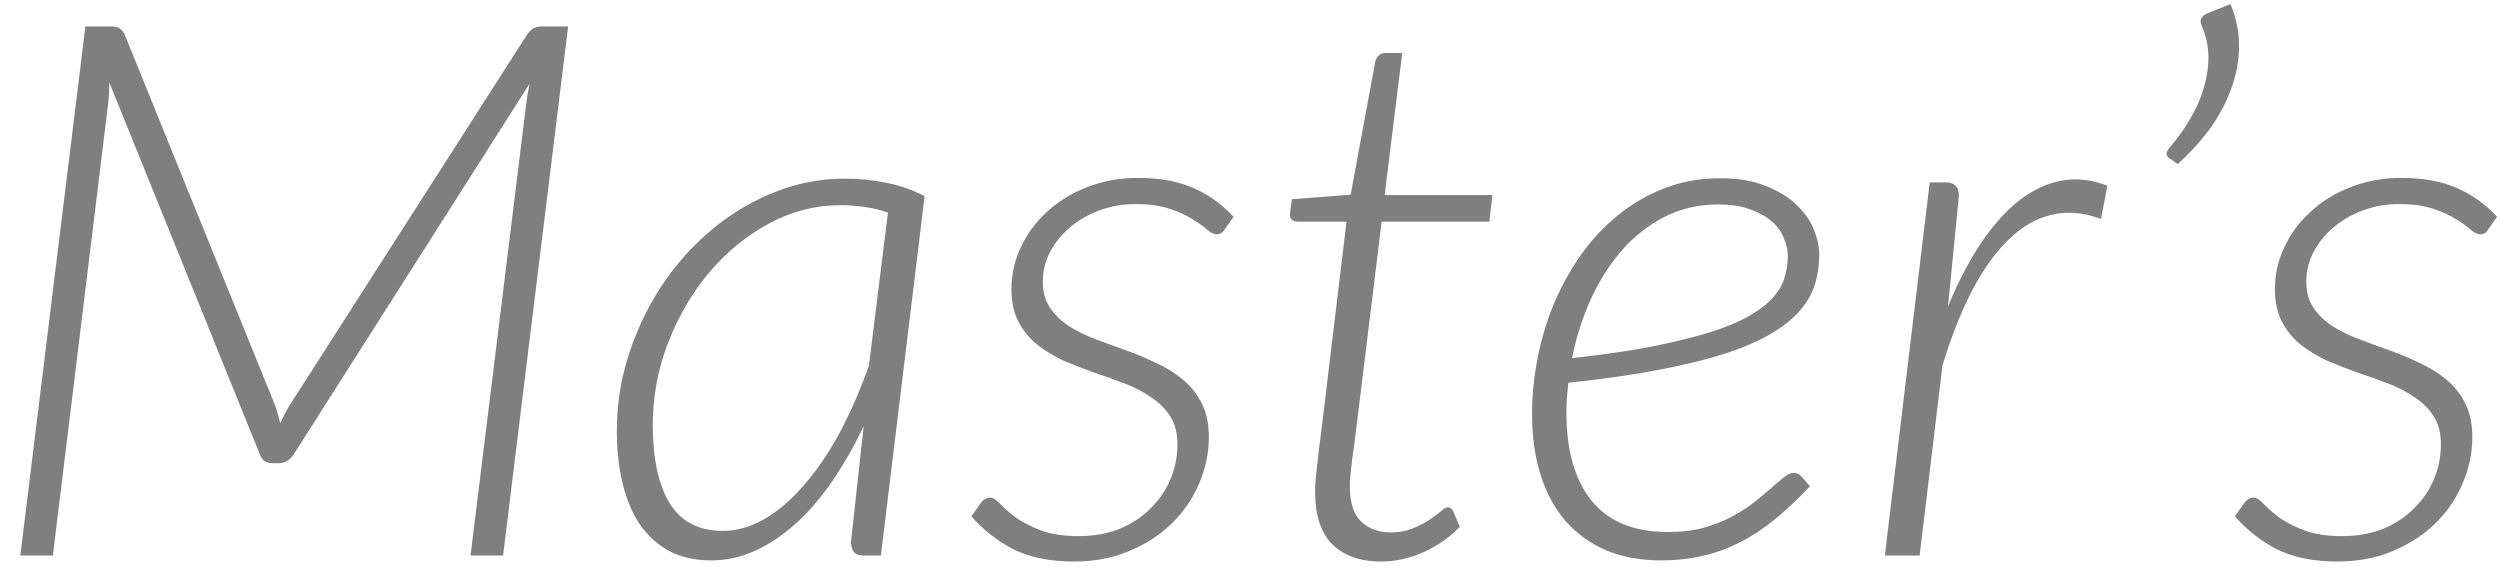
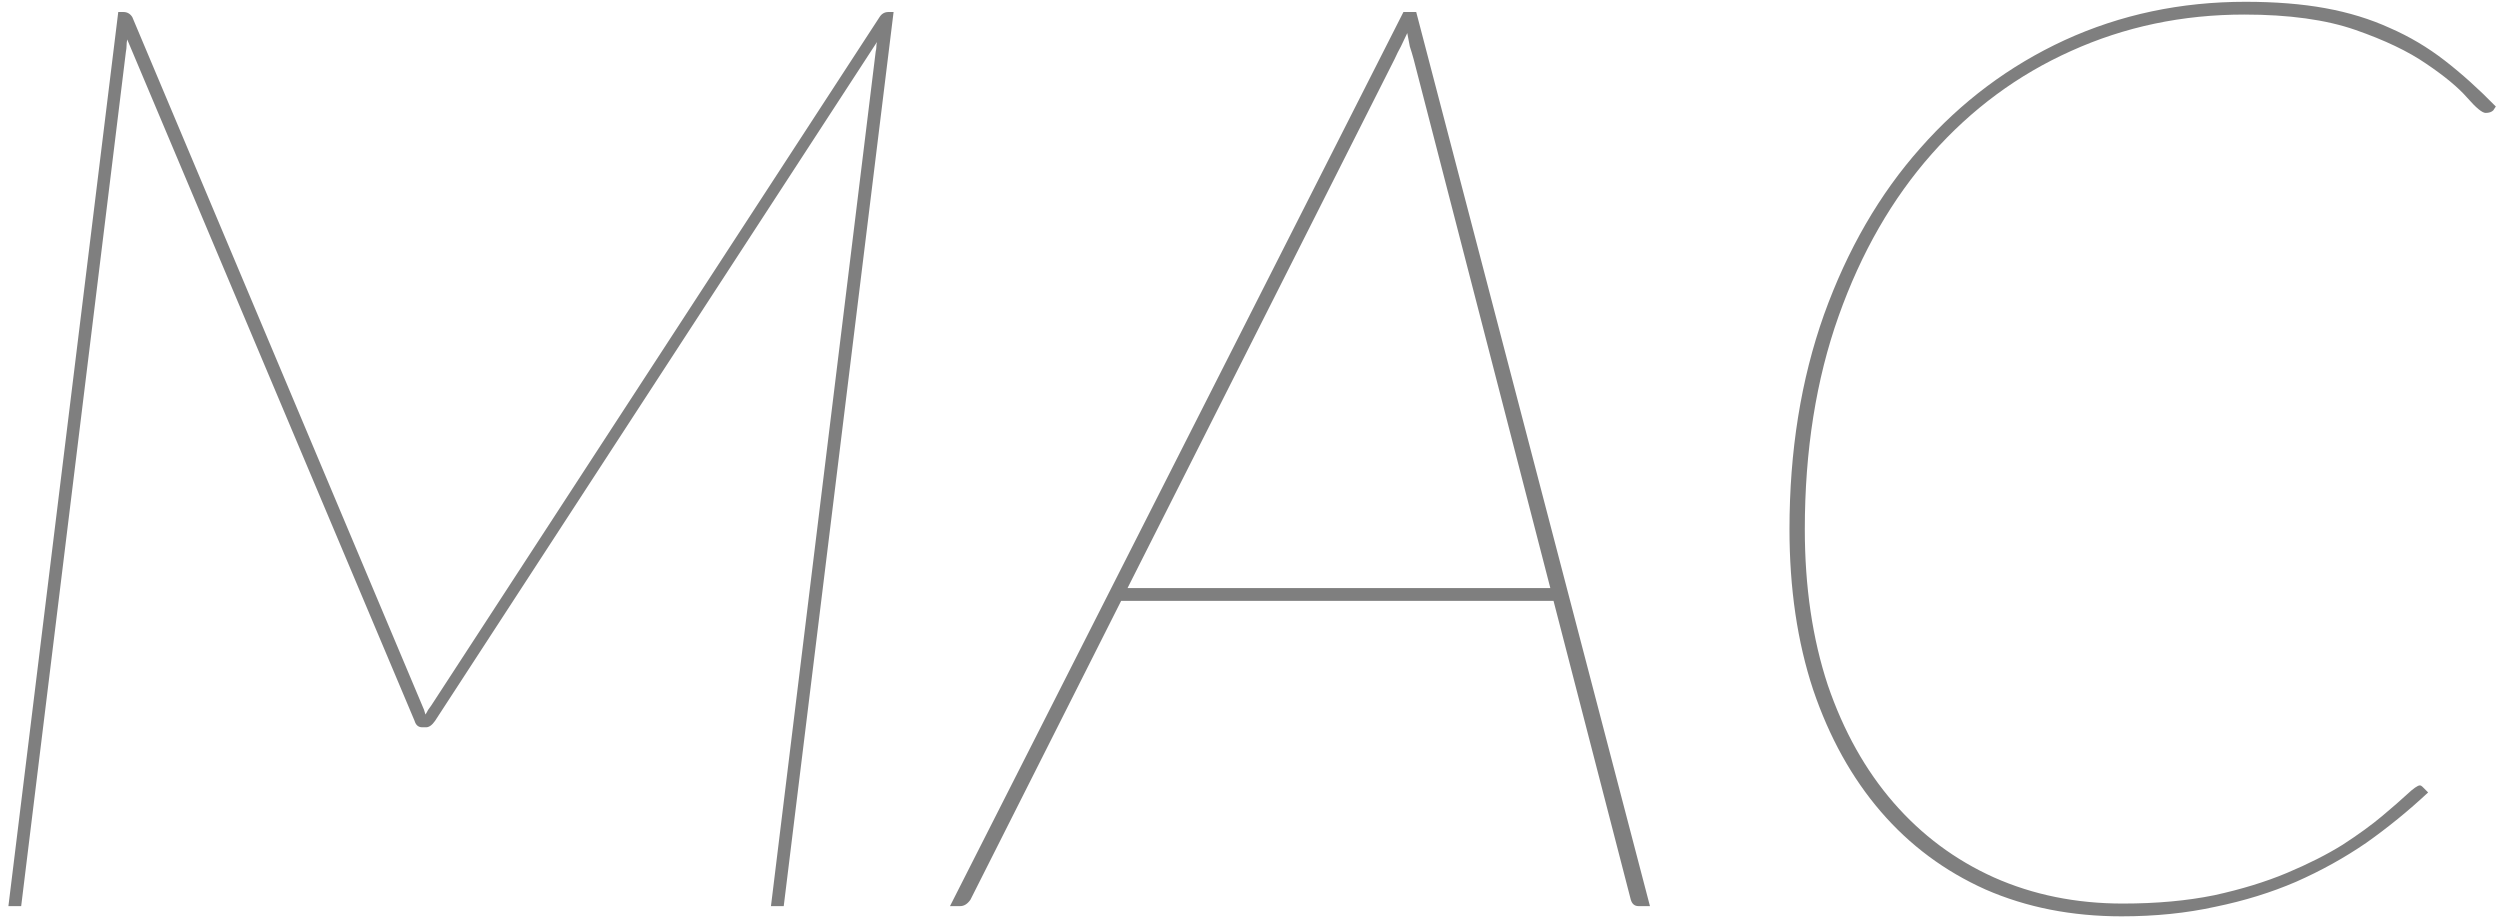
- <svg xmlns="http://www.w3.org/2000/svg" width="117" height="27" viewBox="0 0 117 27" fill="none">
-   <path opacity="0.5" d="M26.589 1.238L23.544 26H22.021L24.629 4.843C24.664 4.551 24.716 4.242 24.786 3.915L13.761 21.24C13.575 21.532 13.335 21.677 13.044 21.677H12.764C12.449 21.677 12.245 21.532 12.151 21.24L5.116 3.862C5.116 4.213 5.099 4.533 5.064 4.825L2.474 26H0.951L3.996 1.238H5.186C5.35 1.238 5.472 1.261 5.554 1.308C5.635 1.343 5.723 1.43 5.816 1.57L12.886 19C12.933 19.128 12.974 19.262 13.009 19.402C13.044 19.531 13.079 19.665 13.114 19.805C13.23 19.548 13.37 19.28 13.534 19L24.699 1.57C24.815 1.43 24.915 1.343 24.996 1.308C25.09 1.261 25.218 1.238 25.381 1.238H26.589ZM41.557 9.953C41.207 9.824 40.846 9.737 40.472 9.69C40.099 9.632 39.72 9.602 39.335 9.602C38.168 9.602 37.054 9.888 35.992 10.46C34.931 11.032 33.997 11.796 33.192 12.752C32.387 13.709 31.746 14.806 31.267 16.043C30.789 17.279 30.55 18.562 30.55 19.892C30.55 21.456 30.812 22.675 31.337 23.55C31.874 24.413 32.702 24.845 33.822 24.845C34.487 24.845 35.141 24.658 35.782 24.285C36.424 23.912 37.036 23.387 37.62 22.71C38.215 22.033 38.769 21.223 39.282 20.277C39.796 19.321 40.256 18.265 40.665 17.11L41.557 9.953ZM40.42 19.945C39.976 20.878 39.486 21.736 38.95 22.517C38.425 23.288 37.859 23.947 37.252 24.495C36.646 25.043 36.01 25.469 35.345 25.773C34.68 26.076 33.991 26.227 33.28 26.227C32.556 26.227 31.915 26.087 31.355 25.808C30.806 25.516 30.346 25.108 29.972 24.582C29.611 24.058 29.336 23.422 29.15 22.675C28.963 21.928 28.87 21.088 28.87 20.155C28.87 19.14 28.998 18.148 29.255 17.18C29.523 16.2 29.891 15.273 30.357 14.398C30.824 13.523 31.384 12.717 32.037 11.982C32.691 11.248 33.414 10.612 34.207 10.075C35.001 9.538 35.846 9.118 36.745 8.815C37.643 8.512 38.571 8.36 39.527 8.36C40.216 8.36 40.863 8.424 41.47 8.553C42.088 8.669 42.689 8.879 43.272 9.182L41.225 26H40.42C40.186 26 40.029 25.936 39.947 25.808C39.866 25.679 39.825 25.533 39.825 25.37L40.42 19.945ZM57.326 10.723C57.233 10.886 57.105 10.967 56.941 10.967C56.825 10.967 56.679 10.898 56.504 10.758C56.341 10.606 56.113 10.443 55.821 10.268C55.541 10.081 55.186 9.918 54.754 9.777C54.322 9.626 53.786 9.55 53.144 9.55C52.549 9.55 51.983 9.649 51.446 9.848C50.921 10.046 50.461 10.314 50.064 10.652C49.679 10.979 49.37 11.364 49.136 11.807C48.915 12.239 48.804 12.7 48.804 13.19C48.804 13.668 48.915 14.071 49.136 14.398C49.358 14.724 49.65 15.01 50.011 15.255C50.385 15.488 50.799 15.693 51.254 15.867C51.721 16.043 52.199 16.218 52.689 16.392C53.179 16.567 53.651 16.766 54.106 16.988C54.573 17.198 54.987 17.454 55.349 17.758C55.722 18.061 56.02 18.434 56.241 18.878C56.463 19.309 56.574 19.834 56.574 20.453C56.574 21.199 56.422 21.922 56.119 22.622C55.827 23.323 55.401 23.947 54.841 24.495C54.293 25.032 53.628 25.463 52.846 25.79C52.076 26.117 51.213 26.28 50.256 26.28C49.136 26.28 48.191 26.087 47.421 25.703C46.663 25.306 46.01 24.793 45.461 24.163L45.881 23.567C46.01 23.381 46.167 23.288 46.354 23.288C46.471 23.288 46.616 23.381 46.791 23.567C46.966 23.754 47.206 23.964 47.509 24.198C47.812 24.419 48.203 24.623 48.681 24.81C49.16 24.997 49.761 25.09 50.484 25.09C51.184 25.09 51.814 24.979 52.374 24.758C52.946 24.524 53.43 24.209 53.826 23.812C54.235 23.416 54.55 22.961 54.771 22.448C54.993 21.922 55.104 21.368 55.104 20.785C55.104 20.272 54.993 19.84 54.771 19.49C54.55 19.14 54.252 18.843 53.879 18.598C53.517 18.341 53.103 18.125 52.636 17.95C52.181 17.775 51.709 17.606 51.219 17.442C50.729 17.267 50.251 17.081 49.784 16.883C49.329 16.672 48.915 16.422 48.541 16.13C48.18 15.838 47.888 15.482 47.666 15.062C47.445 14.643 47.334 14.129 47.334 13.523C47.334 12.846 47.48 12.198 47.771 11.58C48.063 10.95 48.471 10.396 48.996 9.918C49.521 9.428 50.146 9.043 50.869 8.762C51.604 8.471 52.403 8.325 53.266 8.325C54.246 8.325 55.092 8.477 55.804 8.78C56.527 9.083 57.169 9.538 57.729 10.145L57.326 10.723ZM61.547 23.078C61.547 23.008 61.547 22.92 61.547 22.815C61.558 22.71 61.57 22.552 61.582 22.343C61.605 22.133 61.634 21.864 61.669 21.538C61.704 21.199 61.757 20.773 61.827 20.26L63.017 10.373H60.724C60.608 10.373 60.514 10.338 60.444 10.268C60.374 10.197 60.351 10.098 60.374 9.97L60.462 9.322L63.209 9.113L64.364 2.882C64.388 2.777 64.44 2.684 64.522 2.603C64.603 2.521 64.703 2.48 64.819 2.48H65.624L64.802 9.13H69.842L69.702 10.373H64.662L63.454 20.207C63.396 20.686 63.343 21.077 63.297 21.38C63.262 21.683 63.233 21.934 63.209 22.133C63.197 22.319 63.186 22.459 63.174 22.552C63.174 22.646 63.174 22.716 63.174 22.762C63.174 23.521 63.349 24.069 63.699 24.407C64.061 24.746 64.522 24.915 65.082 24.915C65.467 24.915 65.805 24.857 66.097 24.74C66.4 24.612 66.662 24.477 66.884 24.337C67.106 24.186 67.287 24.052 67.427 23.935C67.567 23.807 67.672 23.742 67.742 23.742C67.858 23.742 67.946 23.801 68.004 23.918L68.319 24.652C67.853 25.142 67.287 25.539 66.622 25.843C65.957 26.134 65.292 26.28 64.627 26.28C63.67 26.28 62.917 26.017 62.369 25.492C61.833 24.968 61.558 24.163 61.547 23.078ZM80.415 9.568C79.482 9.568 78.636 9.766 77.878 10.162C77.131 10.547 76.466 11.072 75.883 11.738C75.311 12.402 74.827 13.172 74.43 14.047C74.045 14.911 73.759 15.815 73.573 16.76C75.054 16.597 76.332 16.41 77.405 16.2C78.478 15.978 79.388 15.751 80.135 15.518C80.882 15.273 81.489 15.01 81.955 14.73C82.422 14.45 82.778 14.164 83.023 13.873C83.279 13.569 83.448 13.26 83.53 12.945C83.624 12.63 83.67 12.303 83.67 11.965C83.67 11.72 83.612 11.457 83.495 11.178C83.39 10.886 83.209 10.623 82.953 10.39C82.696 10.157 82.358 9.964 81.938 9.812C81.529 9.649 81.022 9.568 80.415 9.568ZM84.703 22.762C84.131 23.369 83.571 23.894 83.023 24.337C82.486 24.769 81.938 25.125 81.378 25.405C80.829 25.685 80.258 25.889 79.663 26.017C79.068 26.157 78.432 26.227 77.755 26.227C76.787 26.227 75.924 26.07 75.165 25.755C74.418 25.428 73.788 24.973 73.275 24.39C72.762 23.795 72.371 23.078 72.103 22.238C71.834 21.386 71.7 20.435 71.7 19.385C71.7 18.51 71.788 17.629 71.963 16.742C72.138 15.856 72.394 15.004 72.733 14.188C73.083 13.371 73.508 12.607 74.01 11.895C74.523 11.183 75.107 10.565 75.76 10.04C76.413 9.515 77.137 9.101 77.93 8.797C78.724 8.494 79.581 8.342 80.503 8.342C81.354 8.342 82.072 8.465 82.655 8.71C83.25 8.943 83.728 9.241 84.09 9.602C84.463 9.953 84.732 10.338 84.895 10.758C85.058 11.166 85.14 11.551 85.14 11.912C85.14 12.391 85.076 12.846 84.948 13.277C84.819 13.709 84.592 14.117 84.265 14.502C83.939 14.887 83.495 15.249 82.935 15.588C82.375 15.926 81.658 16.241 80.783 16.532C79.919 16.812 78.881 17.069 77.668 17.302C76.454 17.536 75.031 17.74 73.398 17.915C73.374 18.148 73.351 18.387 73.328 18.633C73.316 18.878 73.31 19.117 73.31 19.35C73.31 21.088 73.701 22.448 74.483 23.427C75.276 24.407 76.466 24.898 78.053 24.898C78.671 24.898 79.225 24.833 79.715 24.705C80.217 24.565 80.66 24.39 81.045 24.18C81.442 23.97 81.786 23.748 82.078 23.515C82.381 23.282 82.649 23.06 82.883 22.85C83.116 22.64 83.314 22.471 83.478 22.343C83.653 22.203 83.81 22.133 83.95 22.133C84.09 22.133 84.213 22.191 84.318 22.308L84.703 22.762ZM91.169 14.328C91.647 13.184 92.166 12.193 92.726 11.352C93.298 10.512 93.899 9.848 94.529 9.357C95.171 8.867 95.836 8.564 96.524 8.447C97.212 8.331 97.912 8.412 98.624 8.693L98.326 10.25C97.533 9.947 96.781 9.877 96.069 10.04C95.357 10.192 94.686 10.565 94.056 11.16C93.438 11.743 92.861 12.537 92.324 13.54C91.799 14.543 91.326 15.733 90.906 17.11L89.839 26H88.211L90.311 8.535H91.064C91.472 8.535 91.676 8.745 91.676 9.165L91.169 14.328ZM104.386 0.188C104.666 0.864 104.8 1.541 104.788 2.217C104.777 2.894 104.648 3.553 104.403 4.195C104.17 4.837 103.837 5.455 103.406 6.05C102.974 6.633 102.478 7.176 101.918 7.678L101.516 7.397C101.434 7.339 101.393 7.269 101.393 7.188C101.393 7.129 101.411 7.077 101.446 7.03C101.481 6.972 101.545 6.89 101.638 6.785C101.965 6.4 102.257 5.986 102.513 5.543C102.782 5.088 102.986 4.621 103.126 4.143C103.277 3.664 103.353 3.18 103.353 2.69C103.353 2.188 103.248 1.692 103.038 1.202C102.922 0.946 103.009 0.753 103.301 0.625L104.386 0.188ZM116.457 10.723C116.364 10.886 116.236 10.967 116.072 10.967C115.956 10.967 115.81 10.898 115.635 10.758C115.471 10.606 115.244 10.443 114.952 10.268C114.672 10.081 114.316 9.918 113.885 9.777C113.453 9.626 112.916 9.55 112.275 9.55C111.68 9.55 111.114 9.649 110.577 9.848C110.052 10.046 109.591 10.314 109.195 10.652C108.81 10.979 108.501 11.364 108.267 11.807C108.046 12.239 107.935 12.7 107.935 13.19C107.935 13.668 108.046 14.071 108.267 14.398C108.489 14.724 108.781 15.01 109.142 15.255C109.516 15.488 109.93 15.693 110.385 15.867C110.851 16.043 111.33 16.218 111.82 16.392C112.31 16.567 112.782 16.766 113.237 16.988C113.704 17.198 114.118 17.454 114.48 17.758C114.853 18.061 115.151 18.434 115.372 18.878C115.594 19.309 115.705 19.834 115.705 20.453C115.705 21.199 115.553 21.922 115.25 22.622C114.958 23.323 114.532 23.947 113.972 24.495C113.424 25.032 112.759 25.463 111.977 25.79C111.207 26.117 110.344 26.28 109.387 26.28C108.267 26.28 107.322 26.087 106.552 25.703C105.794 25.306 105.141 24.793 104.592 24.163L105.012 23.567C105.141 23.381 105.298 23.288 105.485 23.288C105.601 23.288 105.747 23.381 105.922 23.567C106.097 23.754 106.336 23.964 106.64 24.198C106.943 24.419 107.334 24.623 107.812 24.81C108.291 24.997 108.891 25.09 109.615 25.09C110.315 25.09 110.945 24.979 111.505 24.758C112.076 24.524 112.561 24.209 112.957 23.812C113.366 23.416 113.681 22.961 113.902 22.448C114.124 21.922 114.235 21.368 114.235 20.785C114.235 20.272 114.124 19.84 113.902 19.49C113.681 19.14 113.383 18.843 113.01 18.598C112.648 18.341 112.234 18.125 111.767 17.95C111.312 17.775 110.84 17.606 110.35 17.442C109.86 17.267 109.381 17.081 108.915 16.883C108.46 16.672 108.046 16.422 107.672 16.13C107.311 15.838 107.019 15.482 106.797 15.062C106.576 14.643 106.465 14.129 106.465 13.523C106.465 12.846 106.611 12.198 106.902 11.58C107.194 10.95 107.602 10.396 108.127 9.918C108.652 9.428 109.276 9.043 110 8.762C110.735 8.471 111.534 8.325 112.397 8.325C113.377 8.325 114.223 8.477 114.935 8.78C115.658 9.083 116.3 9.538 116.86 10.145L116.457 10.723Z" fill="black" />
+ <svg xmlns="http://www.w3.org/2000/svg" width="229" height="84" viewBox="0 0 229 84" fill="none">
+   <path opacity="0.5" d="M81.852 1.1L71.79 83H70.62L80.213 4.727C80.252 4.571 80.272 4.434 80.272 4.317C80.272 4.162 80.291 4.005 80.331 3.849L39.849 66.035C39.575 66.425 39.303 66.62 39.029 66.62H38.678C38.328 66.62 38.093 66.425 37.977 66.035L11.652 3.615C11.613 3.81 11.593 4.005 11.593 4.2C11.593 4.356 11.573 4.532 11.534 4.727L1.94 83H0.77L10.832 1.1H11.3C11.652 1.1 11.925 1.256 12.12 1.568L38.678 64.631C38.795 64.865 38.893 65.138 38.971 65.45C39.049 65.333 39.127 65.197 39.205 65.04C39.322 64.885 39.419 64.748 39.498 64.631L80.564 1.568C80.76 1.256 81.032 1.1 81.383 1.1H81.852ZM142.01 53.867L129.491 5.429C129.374 5 129.257 4.61 129.14 4.259C129.062 3.869 128.984 3.459 128.906 3.03C128.711 3.459 128.516 3.869 128.321 4.259C128.126 4.61 127.931 5 127.736 5.429L103.283 53.867H142.01ZM151.136 83H150.083C149.732 83 149.498 82.805 149.381 82.415L142.302 55.037H102.698L88.892 82.415C88.619 82.805 88.307 83 87.956 83H87.02L128.555 1.1H129.725L151.136 83ZM194.454 82.766C197.535 82.766 200.323 82.513 202.819 82.005C205.315 81.46 207.538 80.777 209.488 79.958C211.438 79.139 213.135 78.281 214.578 77.384C216.021 76.448 217.23 75.57 218.205 74.751C219.18 73.933 219.94 73.269 220.486 72.763C221.071 72.216 221.461 71.944 221.656 71.944C221.734 71.944 221.812 71.983 221.89 72.061L222.417 72.587C220.623 74.264 218.731 75.805 216.742 77.209C214.753 78.573 212.608 79.763 210.307 80.777C208.045 81.752 205.588 82.513 202.936 83.058C200.284 83.644 197.418 83.936 194.337 83.936C189.774 83.936 185.62 83.117 181.876 81.479C178.132 79.802 174.934 77.423 172.282 74.342C169.63 71.261 167.563 67.537 166.081 63.169C164.638 58.8 163.917 53.906 163.917 48.485C163.917 41.309 164.97 34.757 167.076 28.829C169.221 22.862 172.165 17.773 175.909 13.56C179.653 9.309 184.06 6.014 189.13 3.674C194.239 1.334 199.758 0.164 205.686 0.164C208.416 0.164 210.853 0.359 212.998 0.749C215.143 1.139 217.113 1.744 218.907 2.562C220.701 3.342 222.378 4.337 223.938 5.546C225.498 6.755 227.058 8.159 228.618 9.758L228.384 10.109C228.228 10.265 227.994 10.343 227.682 10.343C227.37 10.343 226.804 9.875 225.985 8.939C225.166 8.003 223.918 6.97 222.241 5.838C220.603 4.707 218.439 3.674 215.748 2.738C213.057 1.802 209.664 1.334 205.569 1.334C199.914 1.334 194.629 2.446 189.715 4.668C184.84 6.852 180.589 9.992 176.962 14.087C173.335 18.182 170.488 23.135 168.421 28.946C166.354 34.757 165.321 41.27 165.321 48.485C165.321 53.75 166.023 58.508 167.427 62.759C168.87 66.971 170.878 70.559 173.452 73.523C176.026 76.487 179.088 78.769 182.637 80.368C186.225 81.966 190.164 82.766 194.454 82.766Z" fill="black" />
</svg>
